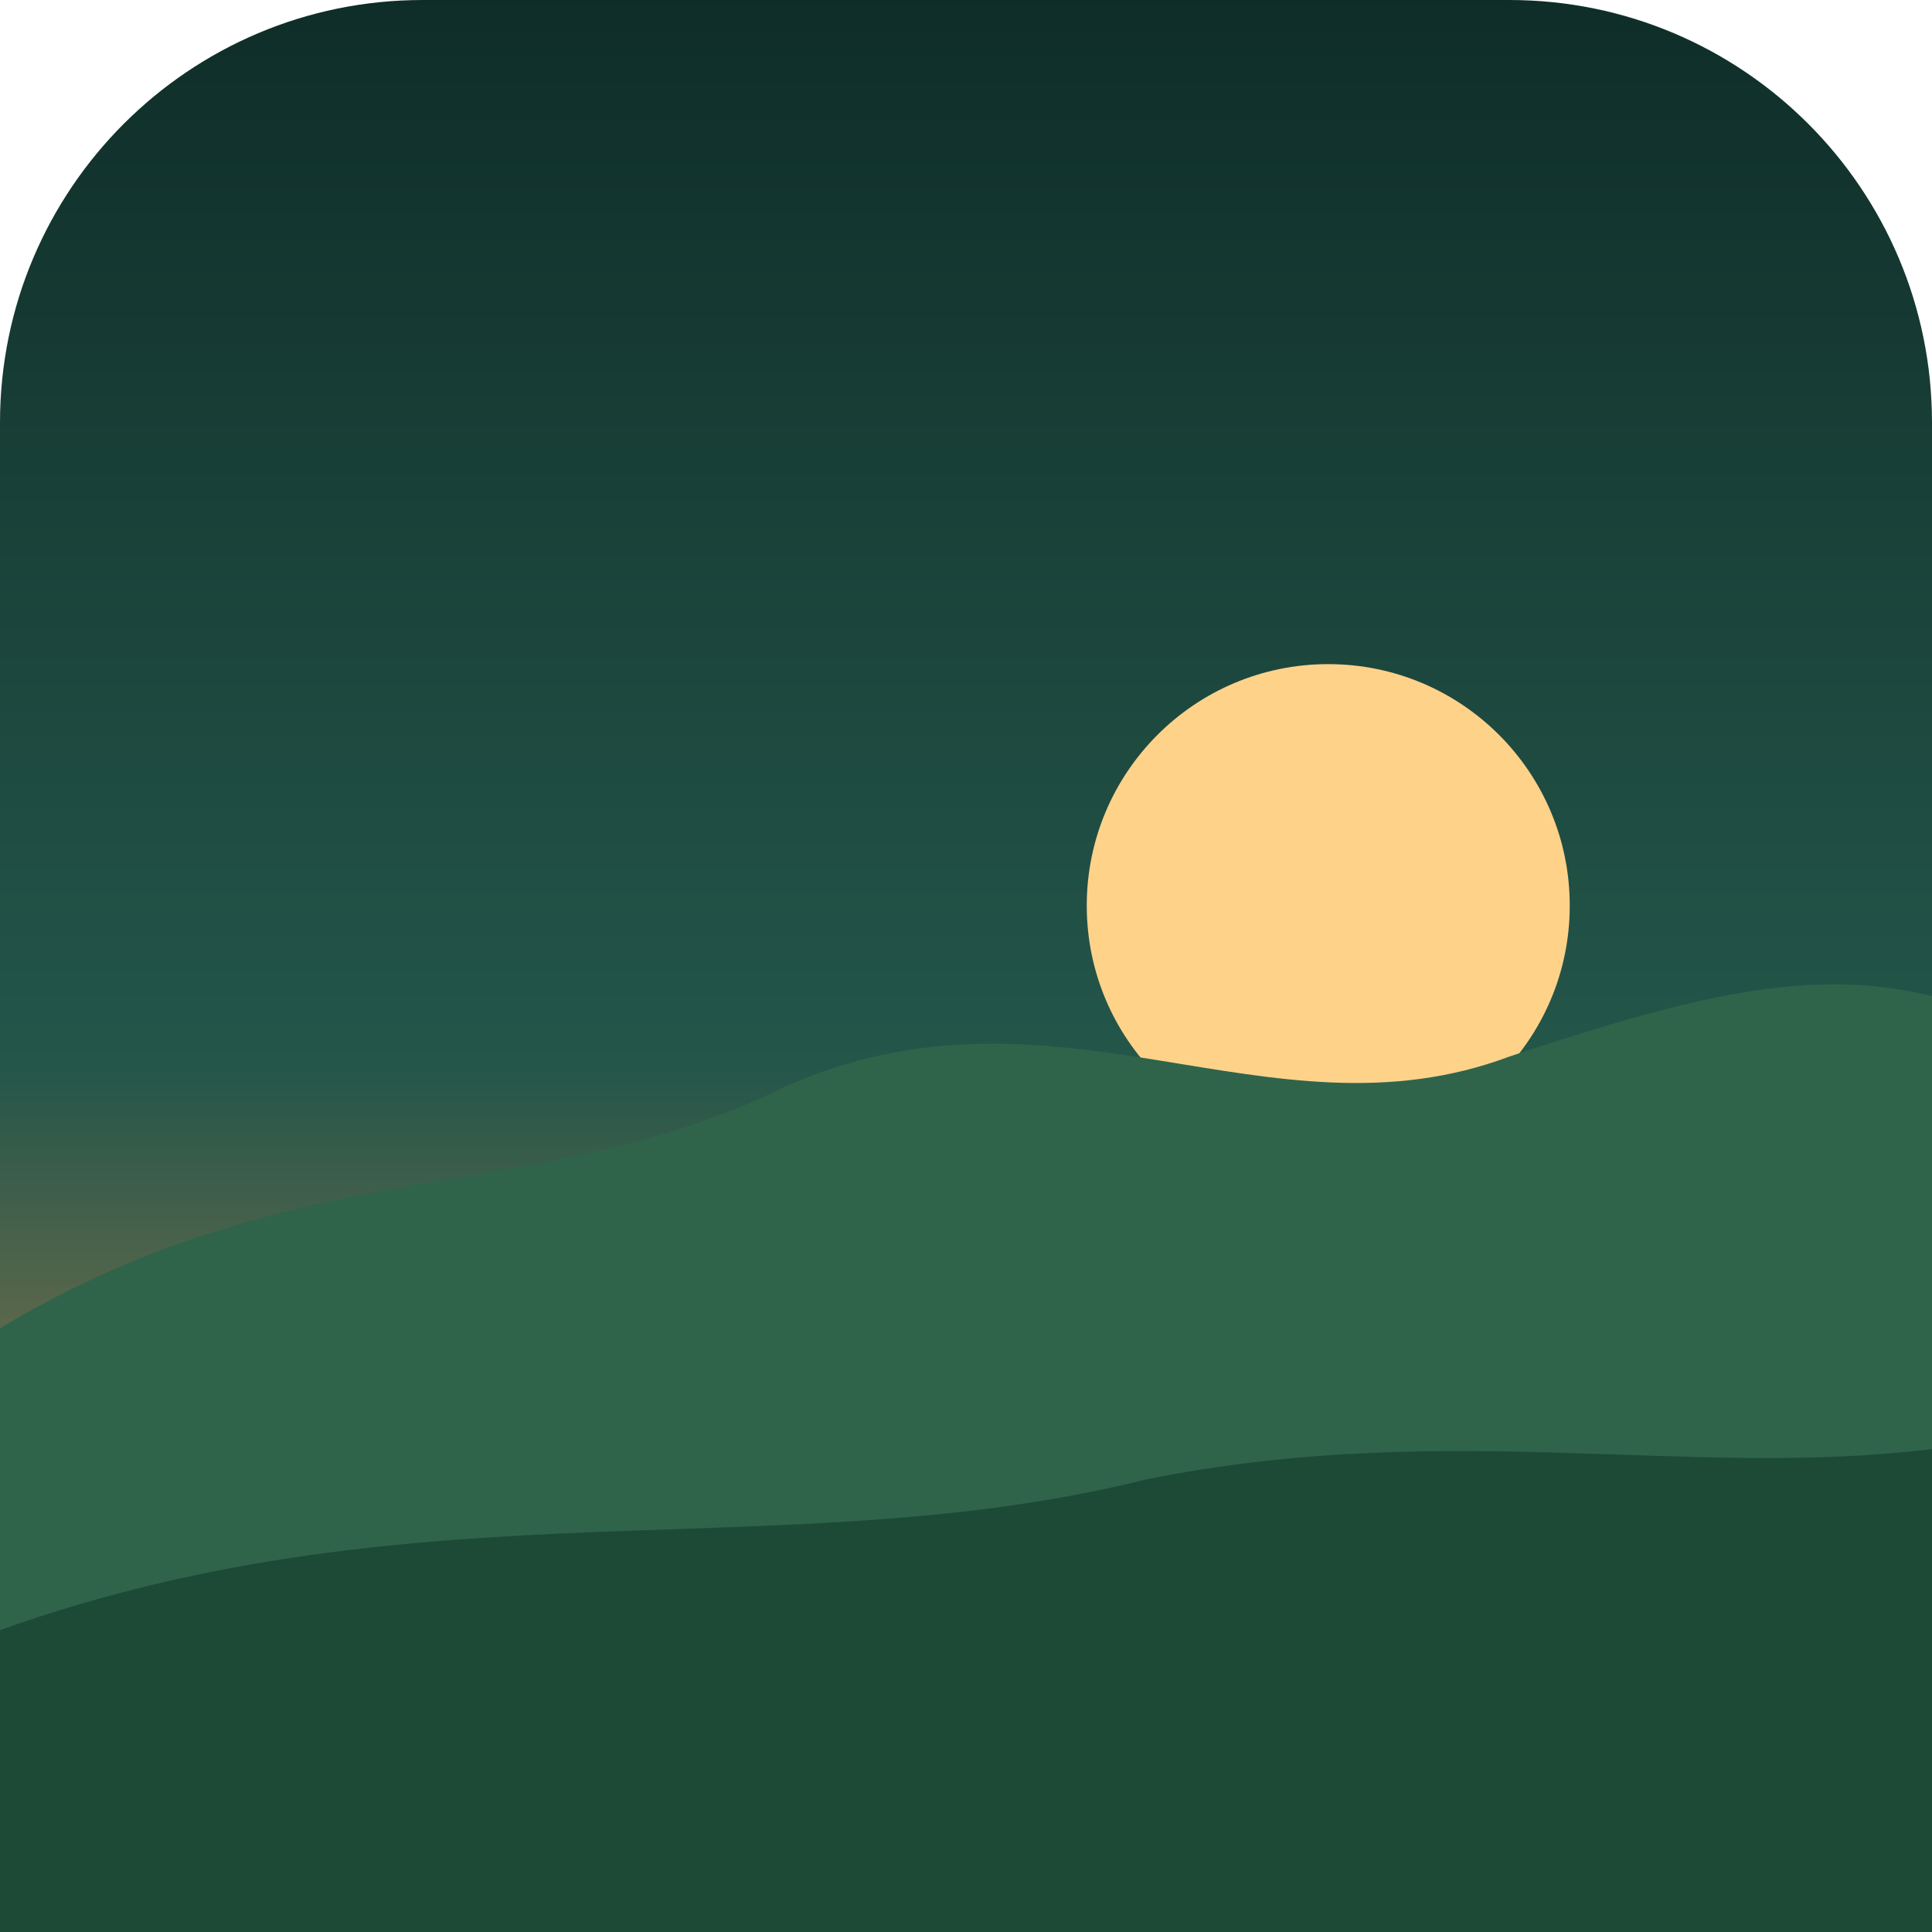
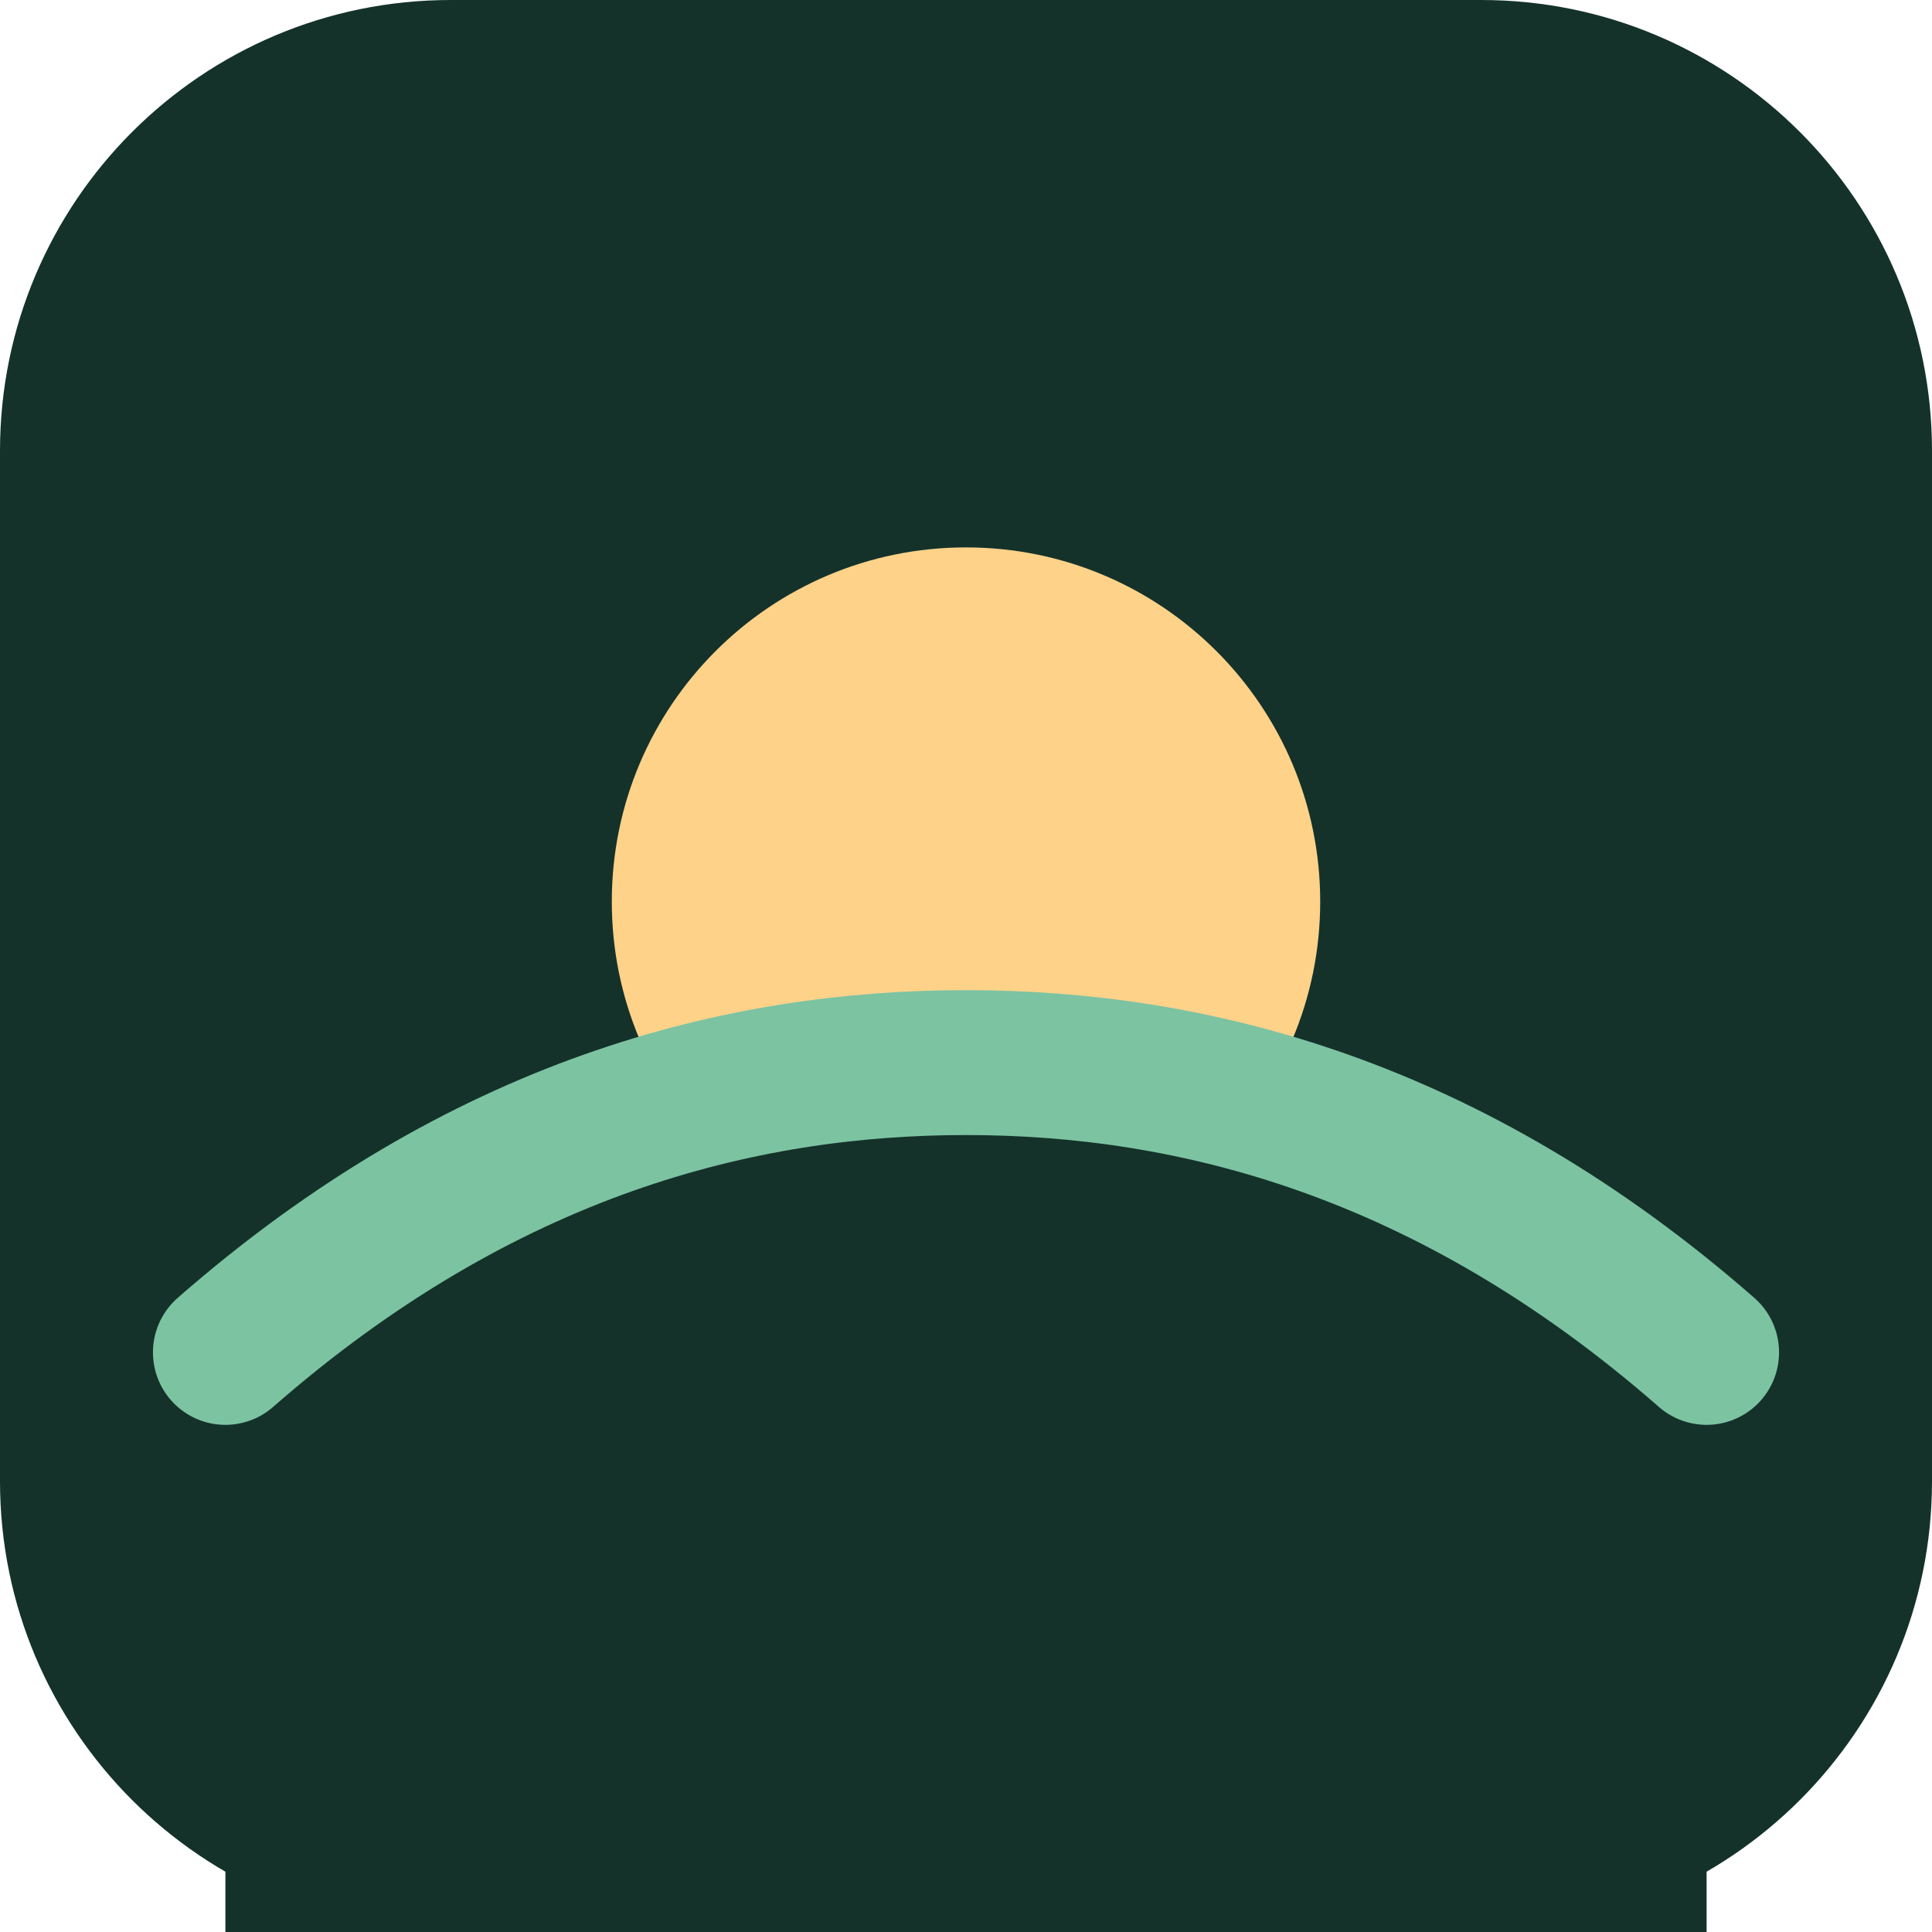
- <svg xmlns="http://www.w3.org/2000/svg" viewBox="0 0 64 64">
-   <defs>
-     <linearGradient id="c" x1="0" y1="0" x2="0" y2="1">
-       <stop offset="0" stop-color="#0f2d28" />
-       <stop offset=".55" stop-color="#24564a" />
-       <stop offset="1" stop-color="#d98f4e" />
-     </linearGradient>
-   </defs>
-   <rect width="64" height="64" rx="14" fill="url(#c)" />
-   <circle cx="44" cy="30" r="8" fill="#ffd28a" />
-   <path d="M0 44c10-6 18-4 26-8 9-4 16 2 24-1 6-2 10-3 14-2v31H0z" fill="#2f644b" />
-   <path d="M0 54c14-5 26-2 38-5 10-2 18 0 26-1v16H0z" fill="#1d4a37" />
+ <svg xmlns="http://www.w3.org/2000/svg" viewBox="0 0 120 120">
+   <rect width="120" height="120" rx="28" fill="#14322a" />
+   <circle cx="60" cy="56" r="22" fill="#ffd28a" />
+   <path d="M14 84C30 70 46 66 60 66S90 70 106 84V120H14Z" fill="#14322a" />
+   <path d="M14 84C30 70 46 66 60 66S90 70 106 84" fill="none" stroke="#7cc3a2" stroke-width="9" stroke-linecap="round" />
</svg>
